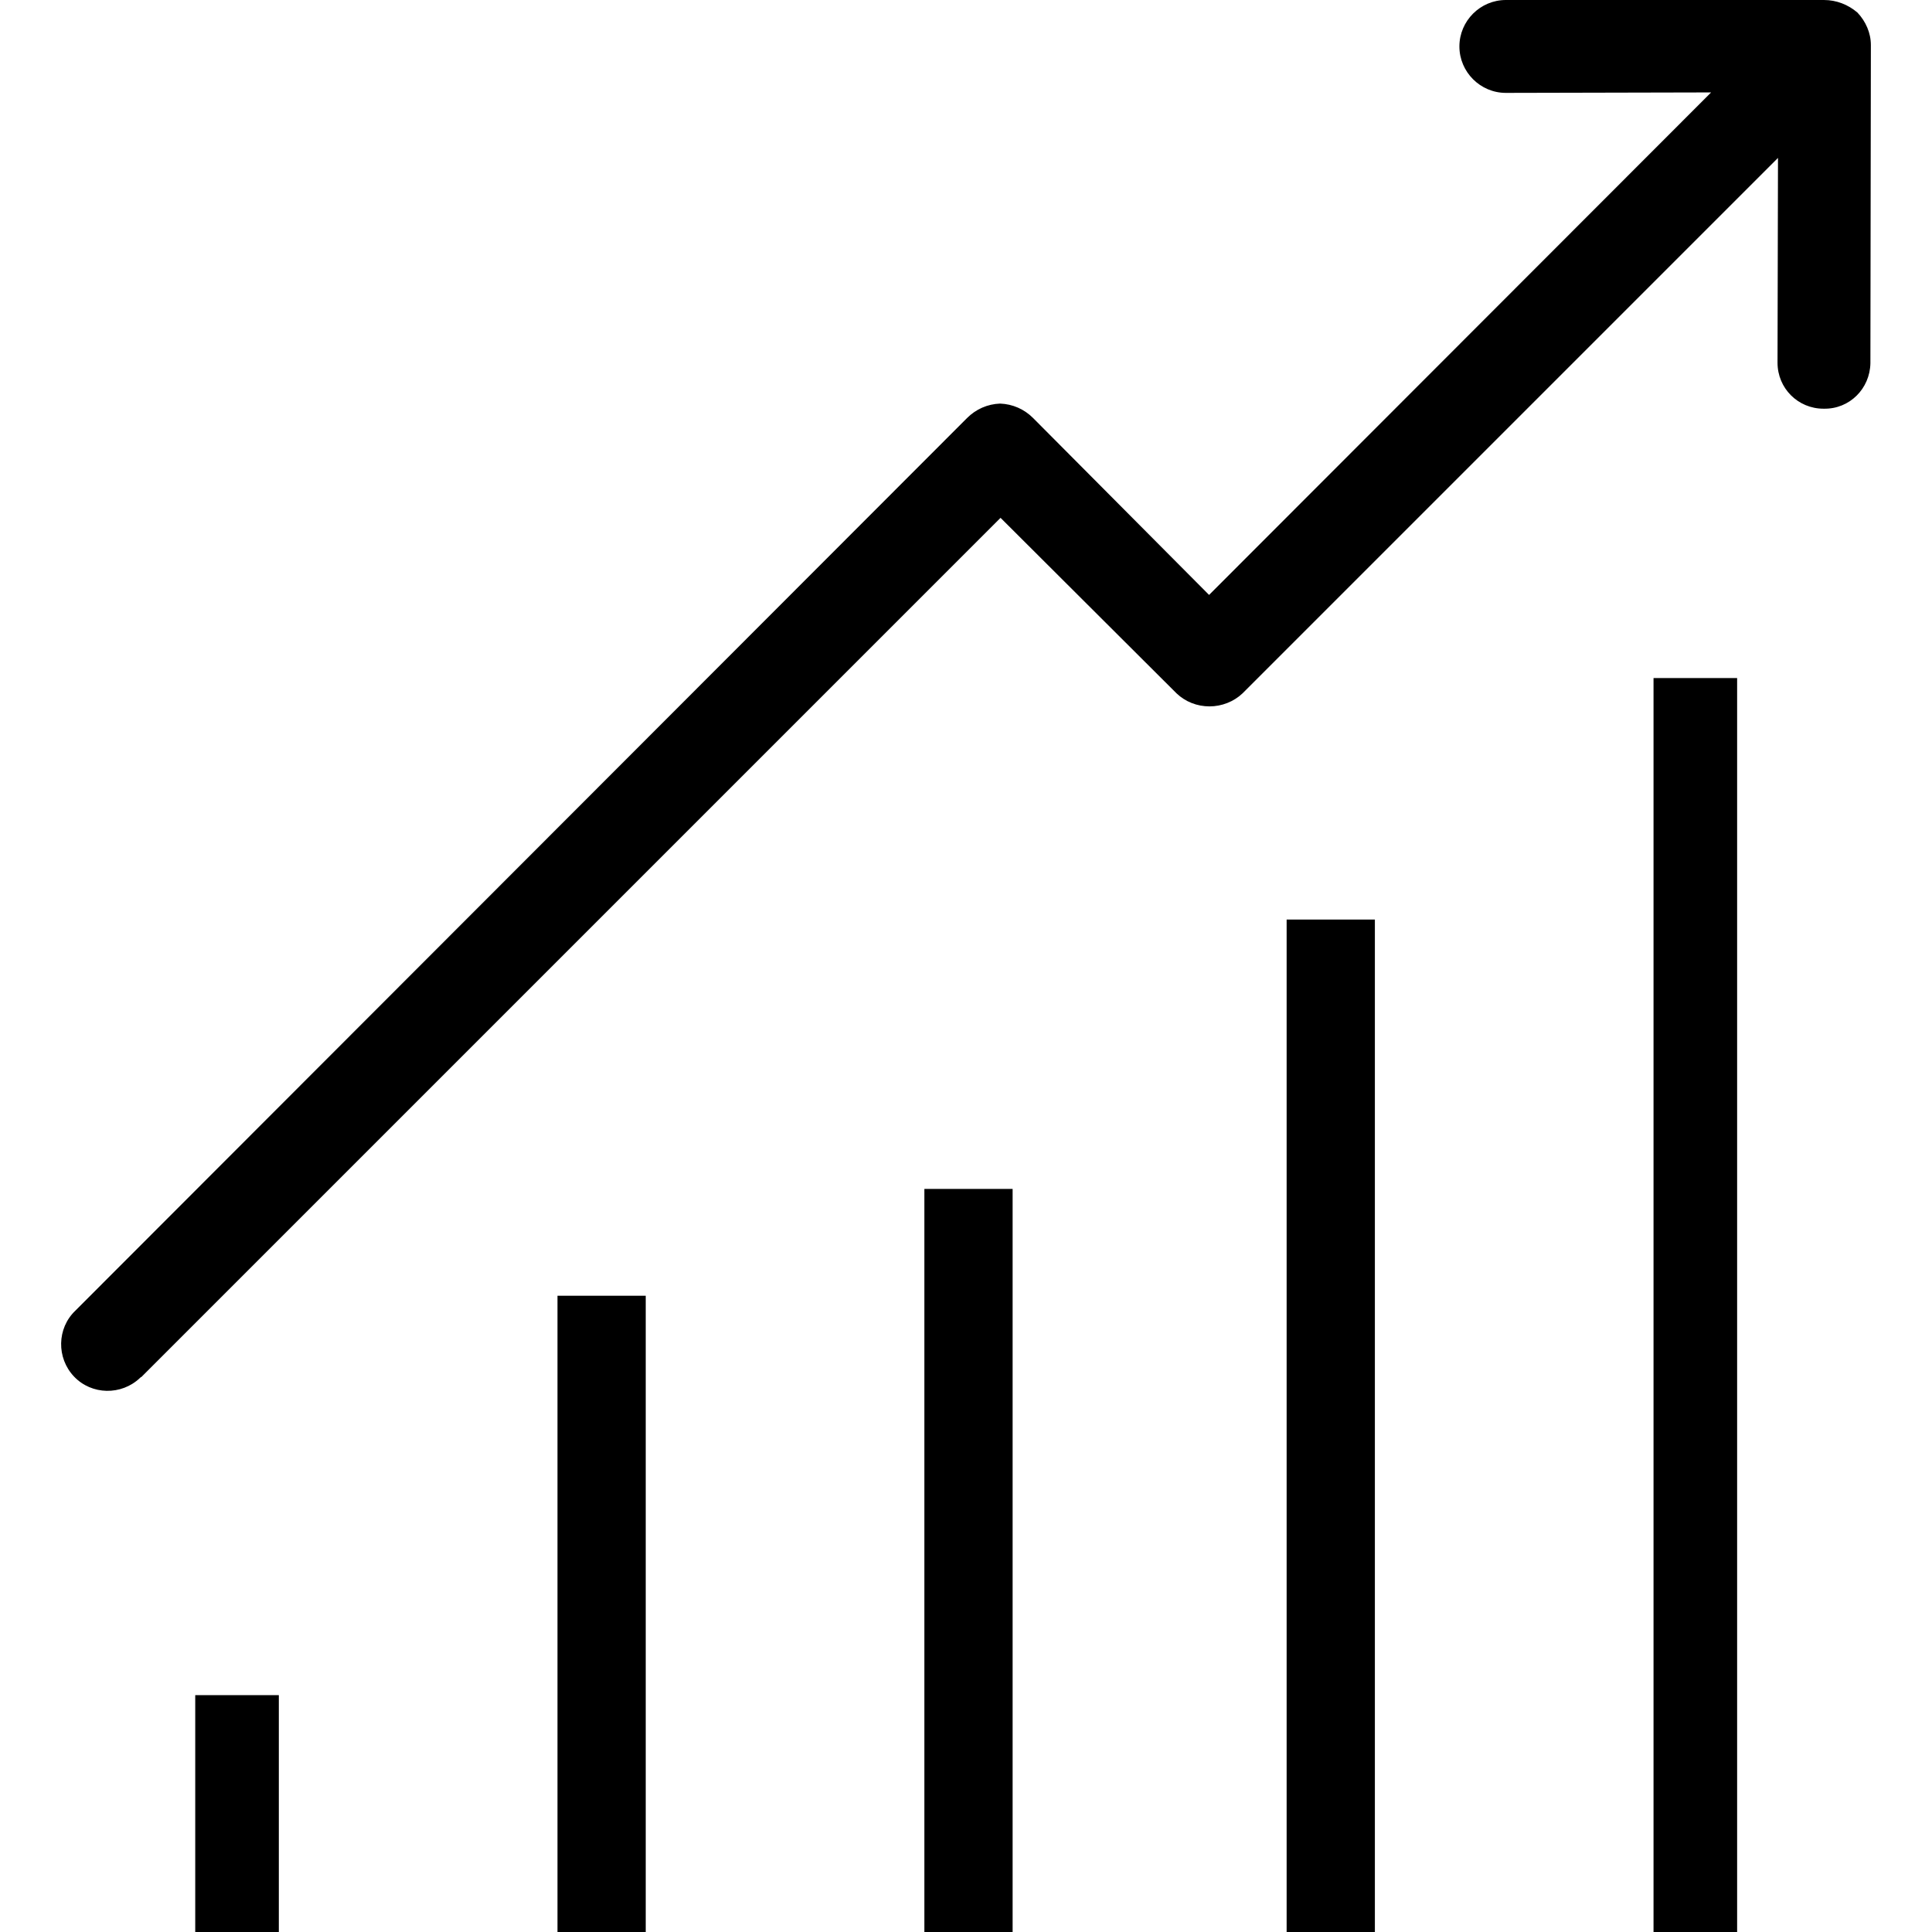
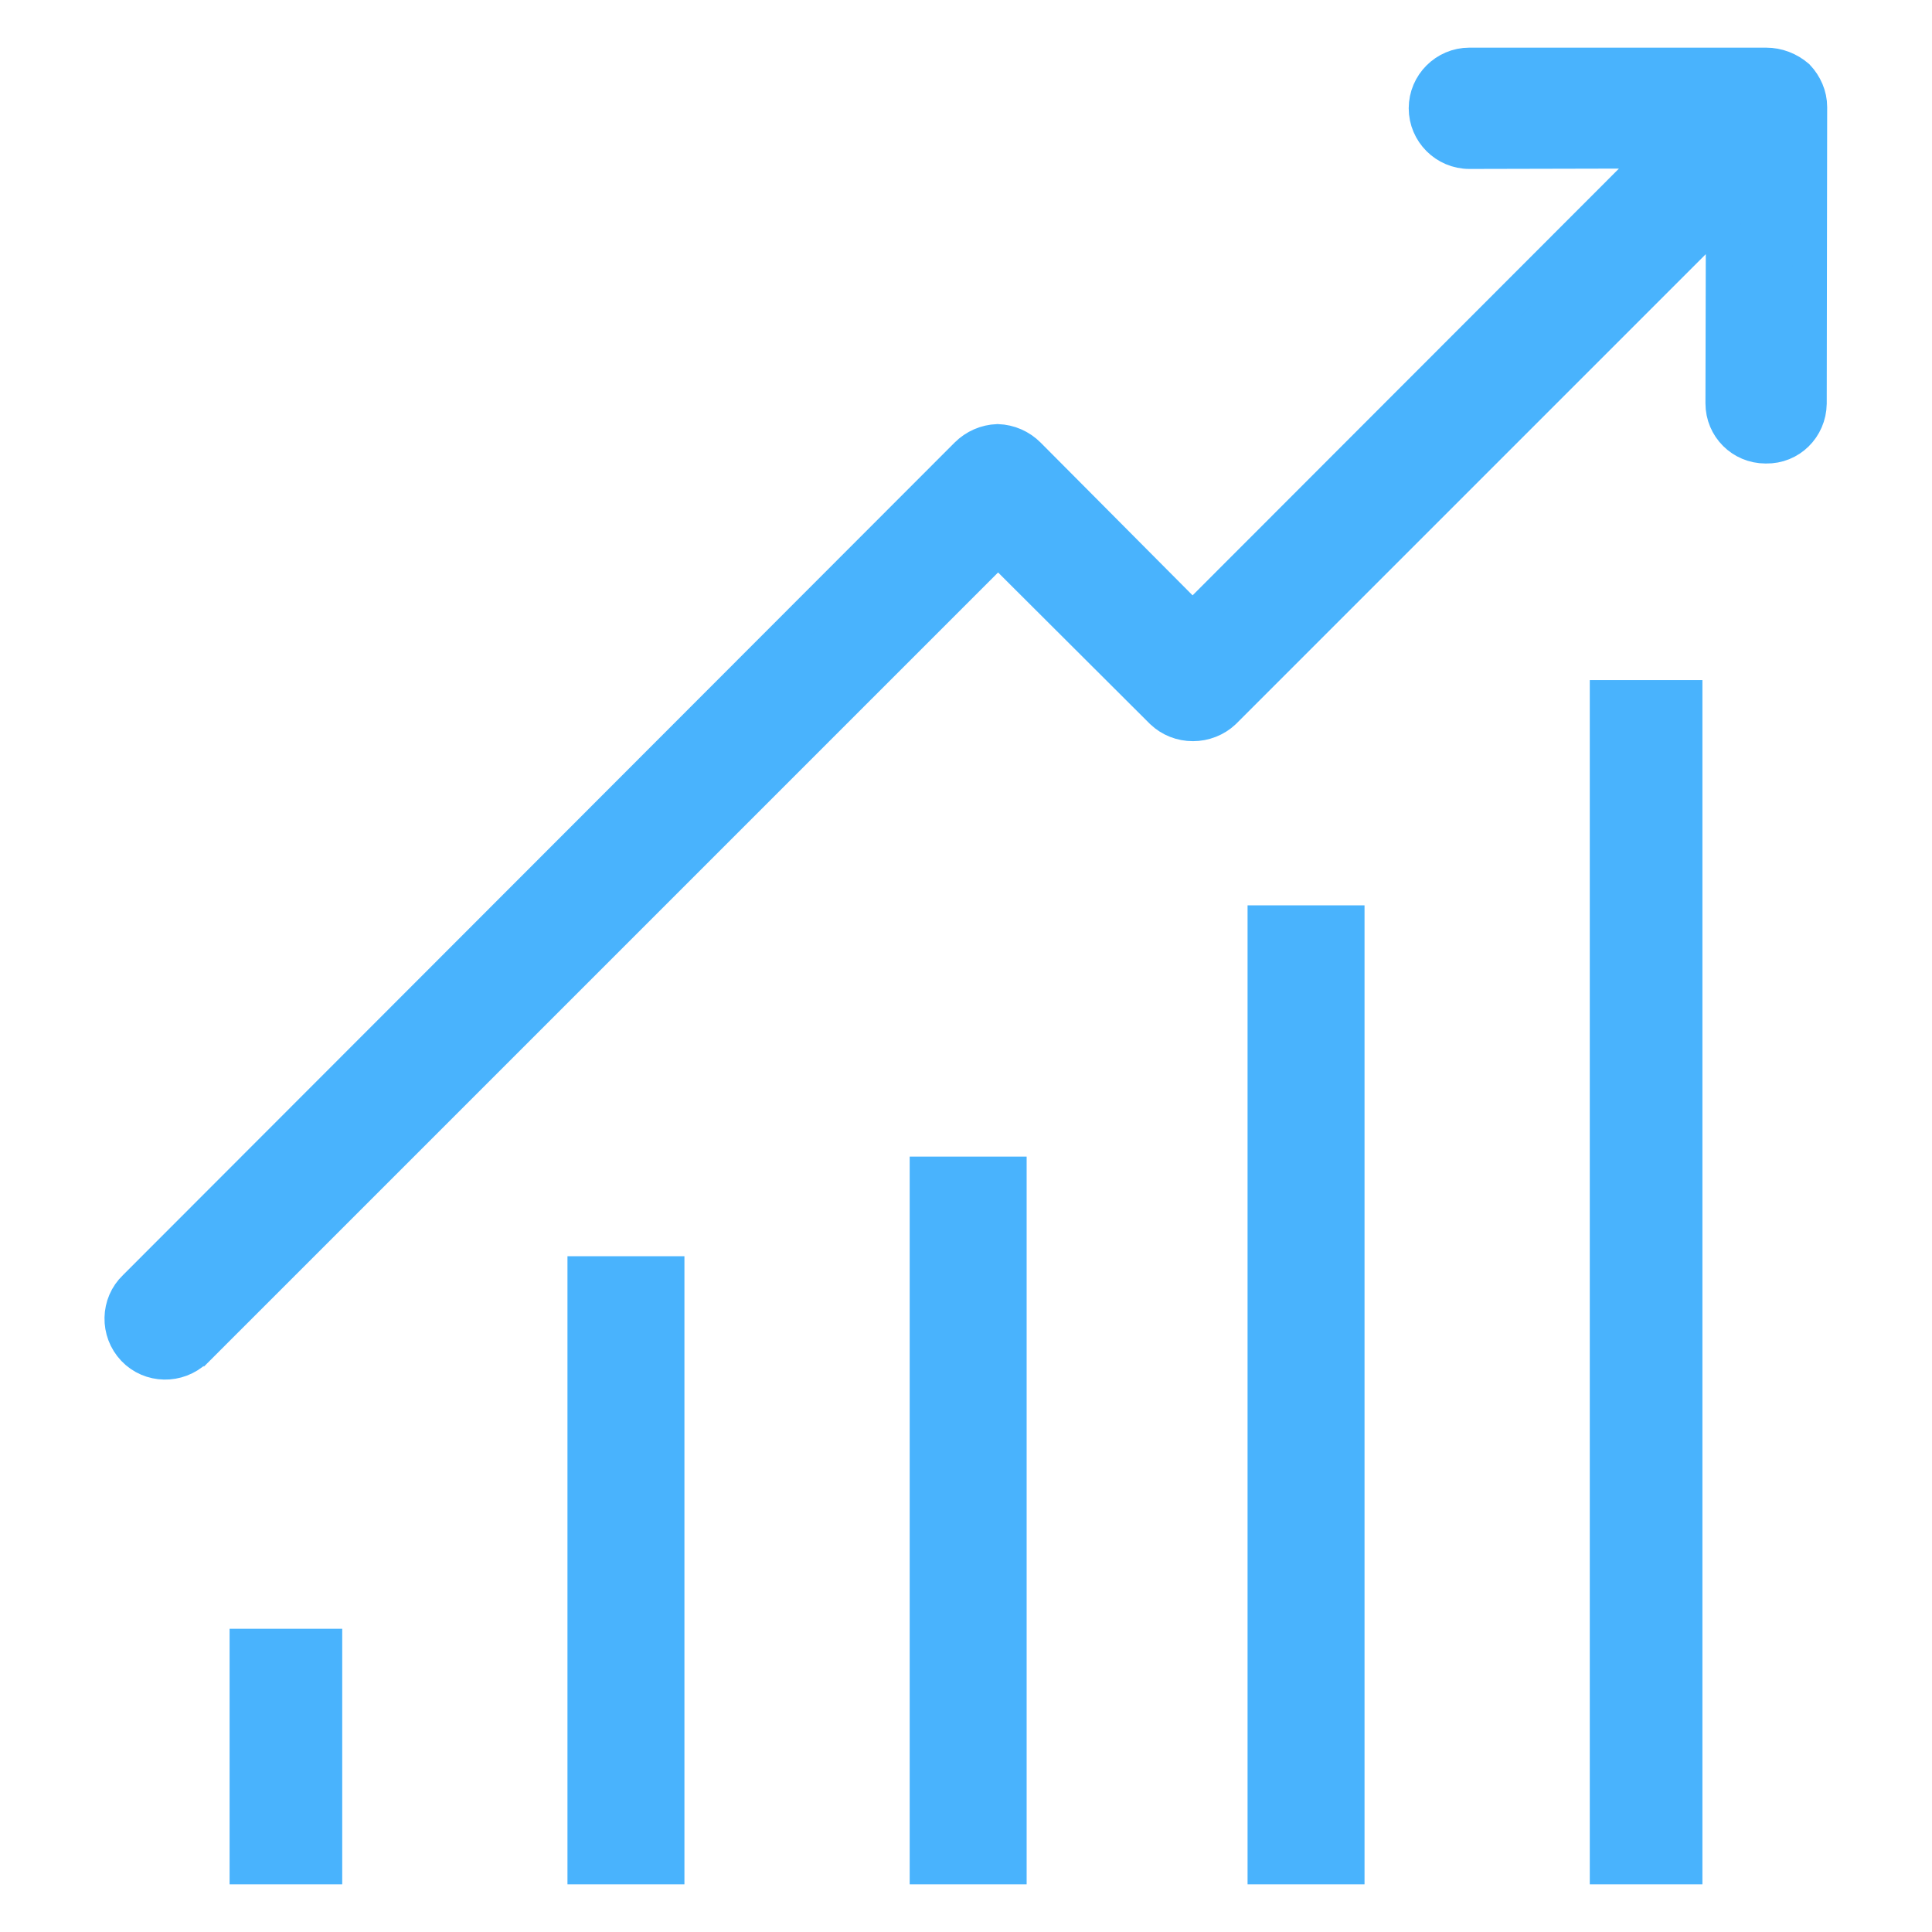
- <svg xmlns="http://www.w3.org/2000/svg" version="1.1" id="Capa_1" x="0px" y="0px" viewBox="0 0 416 416" style="enable-background:new 0 0 416 416;" xml:space="preserve">
+ <svg xmlns="http://www.w3.org/2000/svg" version="1.1" id="Capa_1" x="0px" y="0px" viewBox="0 0 446 446" style="enable-background:new 0 0 446 446;" xml:space="preserve">
+   <style type="text/css">
+ 	.st0{fill:#49B3FD;stroke:#49B3FD;stroke-width:8;stroke-miterlimit:10;}
+ </style>
  <g>
    <g>
-       <rect x="120.038" y="279" width="19" height="137" />
+       <rect x="135" y="294" class="st0" width="19" height="137" />
    </g>
  </g>
  <g>
    <g>
-       <rect x="199.038" y="256" width="19" height="160" />
+       <rect x="214" y="271" class="st0" width="19" height="160" />
    </g>
  </g>
  <g>
    <g>
-       <rect x="42.038" y="365" width="18" height="51" />
+       <rect x="57" y="380" class="st0" width="18" height="51" />
    </g>
  </g>
  <g>
    <g>
-       <rect x="277.039" y="198" width="19" height="218" />
+       <rect x="292" y="213" class="st0" width="19" height="218" />
    </g>
  </g>
  <g>
    <g>
-       <rect x="356.039" y="146" width="18" height="270" />
+       <rect x="371" y="161" class="st0" width="18" height="270" />
    </g>
  </g>
  <g>
    <g>
-       <path d="M399.939,2.7c-2-1.7-4.5-2.7-7.2-2.7h-68.5c-5.5,0-10,4.5-10,10s4.5,10,10,10l44.2-0.1l-108.1,108.2l-37.9-38.1    c-1.9-1.9-4.4-3-7.1-3.1c-2.7,0.1-5.2,1.2-7.1,3.1l-192,192.2c-4,3.8-4.1,10.2-0.3,14.2c3.8,4,10.2,4.1,14.2,0.3    c0.1-0.1,0.2-0.2,0.3-0.2l185-185l37.9,37.8c1.9,1.8,4.4,2.8,7.1,2.8c2.6,0,5.2-1,7.1-2.8L382.838,34l-0.1,44.1    c0,5.5,4.4,9.9,9.9,9.9h0.1c5.5,0.1,9.9-4.3,10-9.8c0,0,0,0,0-0.1l0.1-68.4C402.839,7.1,401.739,4.6,399.939,2.7z" />
+       <path class="st0" d="M414.9,17.7c-2-1.7-4.5-2.7-7.2-2.7h-68.5c-5.5,0-10,4.5-10,10s4.5,10,10,10l44.2-0.1L275.3,143.1L237.4,105    c-1.9-1.9-4.4-3-7.1-3.1c-2.7,0.1-5.2,1.2-7.1,3.1l-192,192.2c-4,3.8-4.1,10.2-0.3,14.2s10.2,4.1,14.2,0.3    c0.1-0.1,0.2-0.2,0.3-0.2l185-185l37.9,37.8c1.9,1.8,4.4,2.8,7.1,2.8c2.6,0,5.2-1,7.1-2.8L397.8,49l-0.1,44.1    c0,5.5,4.4,9.9,9.9,9.9h0.1c5.5,0.1,9.9-4.3,10-9.8c0,0,0,0,0-0.1l0.1-68.4C417.8,22.1,416.7,19.6,414.9,17.7z" />
    </g>
  </g>
-   <g>
- </g>
-   <g>
- </g>
-   <g>
- </g>
-   <g>
- </g>
-   <g>
- </g>
-   <g>
- </g>
-   <g>
- </g>
-   <g>
- </g>
-   <g>
- </g>
-   <g>
- </g>
-   <g>
- </g>
-   <g>
- </g>
-   <g>
- </g>
-   <g>
- </g>
-   <g>
- </g>
</svg>
